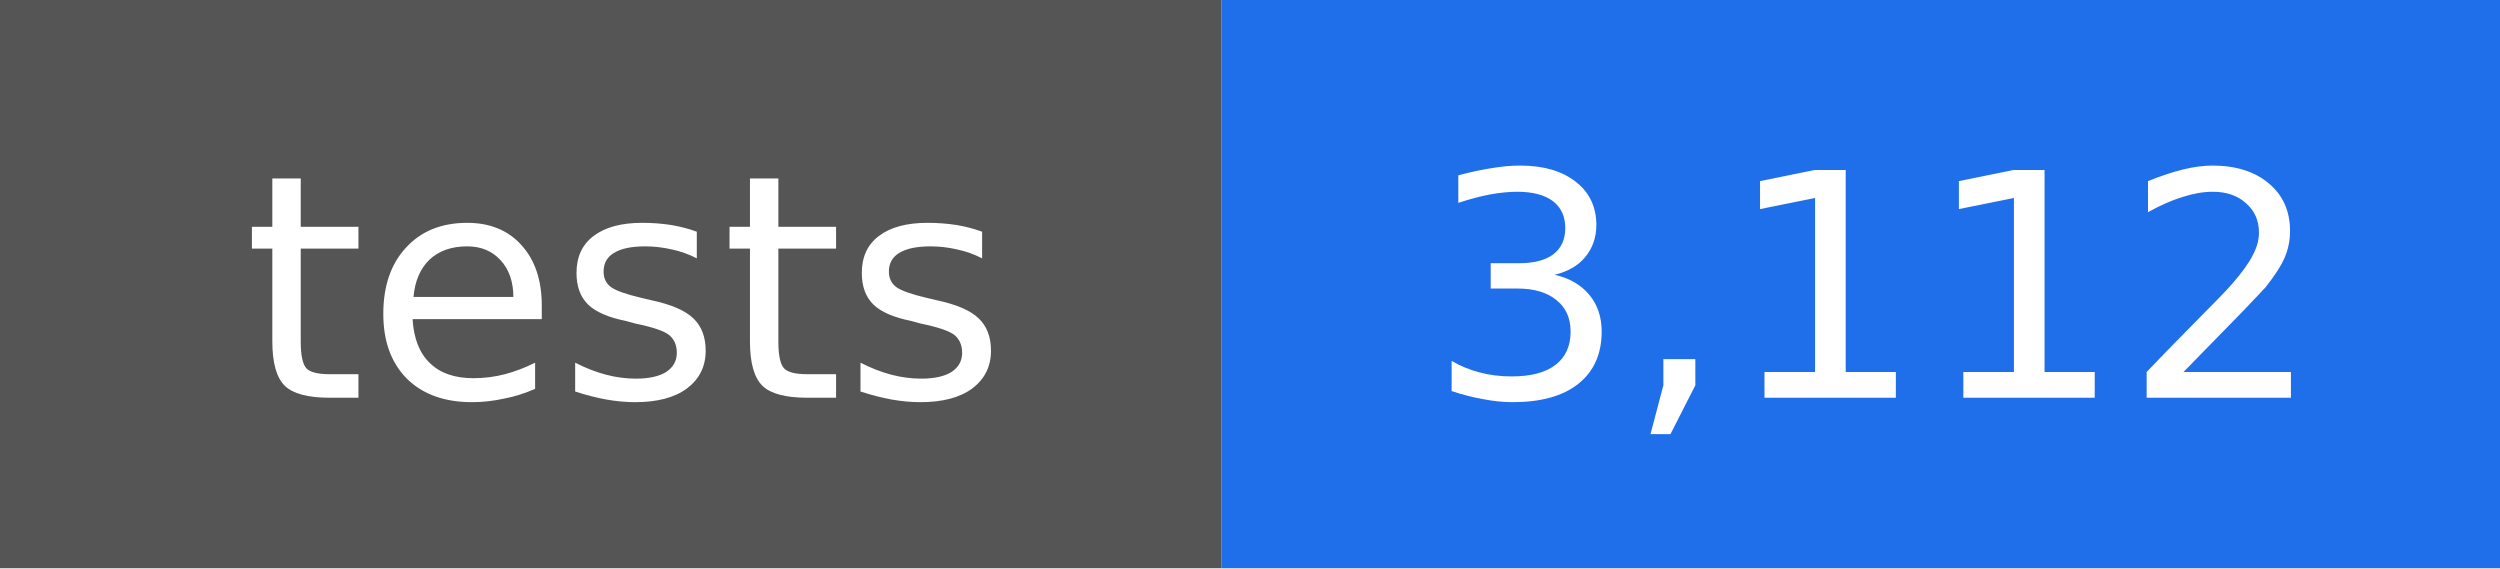
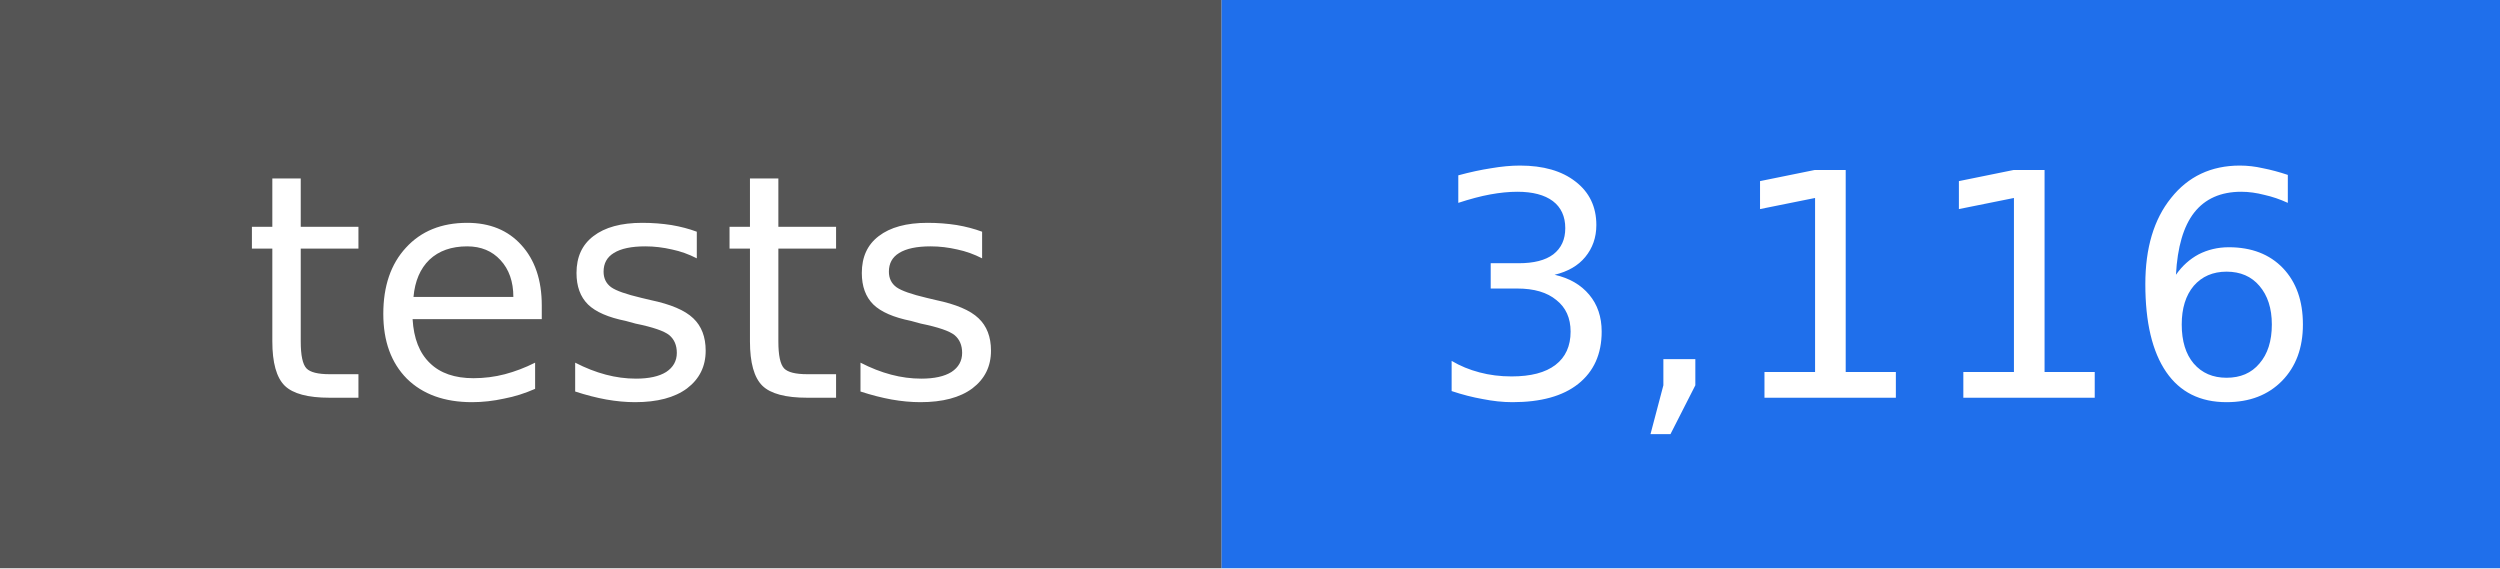
- <svg xmlns="http://www.w3.org/2000/svg" width="88" height="20" viewBox="0 0 88 20" role="img" aria-label="tests: 3,112">
+ <svg xmlns="http://www.w3.org/2000/svg" width="88" height="20" viewBox="0 0 88 20" role="img" aria-label="tests: 3,116">
  <rect width="43" height="20" fill="#555555" />
  <rect x="43" width="45" height="20" fill="#1f6feb" />
  <g fill="#ffffff" text-anchor="middle" font-family="DejaVu Sans, Verdana, sans-serif" font-size="11">
    <text x="22" y="14">tests</text>
-     <text x="66" y="14">3,112</text>
+     <text x="66" y="14">3,116</text>
  </g>
</svg>
